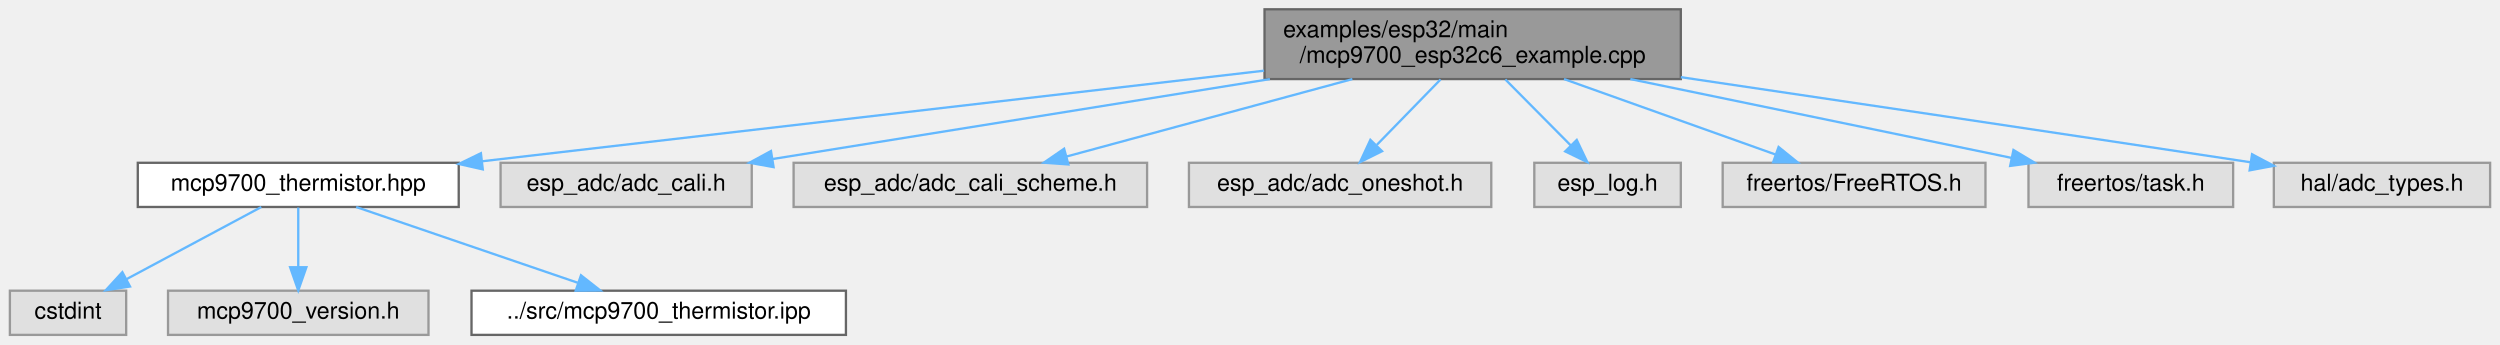
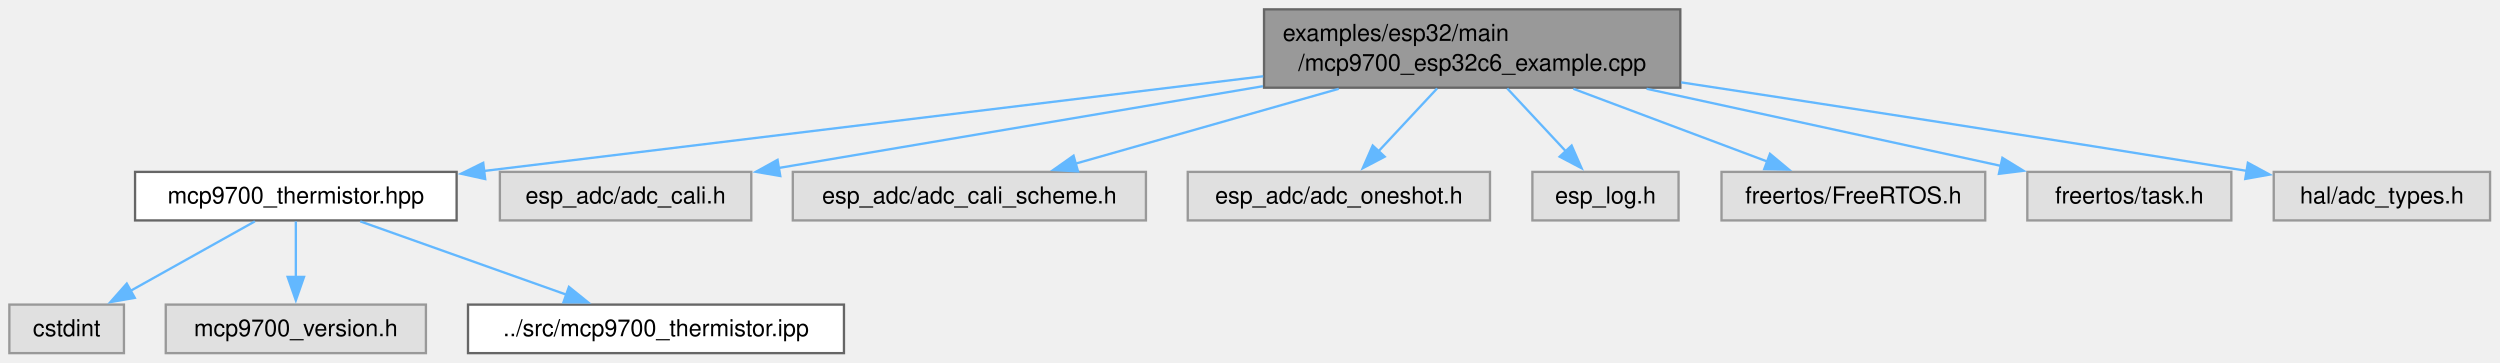
- <svg xmlns="http://www.w3.org/2000/svg" xmlns:xlink="http://www.w3.org/1999/xlink" width="1075pt" height="148pt" viewBox="0.00 0.00 1074.50 148.00">
-   <g id="graph0" class="graph" transform="scale(1 1) rotate(0) translate(4 144)">
+ <svg xmlns="http://www.w3.org/2000/svg" xmlns:xlink="http://www.w3.org/1999/xlink" width="1069pt" height="155pt" viewBox="0.00 0.00 1069.00 155.00">
+   <g id="graph0" class="graph" transform="scale(1 1) rotate(0) translate(4 151)">
    <g id="Node000001" class="node">
      <g id="a_Node000001">
        <a xlink:title="MCP9700 on ESP32-C6 using ADC1 channel 0 (GPIO0) and hf::mcp9700::Mcp9700Thermistor.">
-           <polygon fill="#999999" stroke="#666666" points="718.5,-140 539.5,-140 539.5,-110 718.5,-110 718.5,-140" />
-           <text text-anchor="start" x="547.5" y="-128" font-family="Helvetica,sans-Serif" font-size="10.00">examples/esp32/main</text>
-           <text text-anchor="middle" x="629" y="-117" font-family="Helvetica,sans-Serif" font-size="10.00">/mcp9700_esp32c6_example.cpp</text>
+           <polygon fill="#999999" stroke="#666666" points="714.5,-147 536.5,-147 536.5,-113.5 714.5,-113.5 714.5,-147" />
+           <text xml:space="preserve" text-anchor="start" x="544.5" y="-133.5" font-family="Helvetica,sans-Serif" font-size="10.00">examples/esp32/main</text>
+           <text xml:space="preserve" text-anchor="middle" x="625.5" y="-120.75" font-family="Helvetica,sans-Serif" font-size="10.00">/mcp9700_esp32c6_example.cpp</text>
        </a>
      </g>
    </g>
    <g id="Node000002" class="node">
      <g id="a_Node000002">
        <a xlink:href="mcp9700__thermistor_8hpp.html" target="_top" xlink:title="Hardware-agnostic MCP9700 / MCP9700A linear active thermistor driver.">
-           <polygon fill="white" stroke="#666666" points="193,-74 55,-74 55,-55 193,-55 193,-74" />
-           <text text-anchor="middle" x="124" y="-62" font-family="Helvetica,sans-Serif" font-size="10.00">mcp9700_thermistor.hpp</text>
+           <polygon fill="white" stroke="#666666" points="191.25,-77.5 53.75,-77.5 53.75,-56.75 191.25,-56.75 191.25,-77.5" />
+           <text xml:space="preserve" text-anchor="middle" x="122.5" y="-64" font-family="Helvetica,sans-Serif" font-size="10.00">mcp9700_thermistor.hpp</text>
        </a>
      </g>
    </g>
    <g id="edge1_Node000001_Node000002" class="edge">
      <g id="a_edge1_Node000001_Node000002">
        <a xlink:title=" ">
-           <path fill="none" stroke="#63b8ff" d="M539.3,-113.61C443.82,-102.55 294.2,-85.22 203.01,-74.65" />
-           <polygon fill="#63b8ff" stroke="#63b8ff" points="203.35,-71.17 193.01,-73.49 202.54,-78.12 203.35,-71.17" />
+           <path fill="none" stroke="#63b8ff" d="M536.15,-118.39C441.67,-106.91 293.96,-88.96 202.98,-77.9" />
+           <polygon fill="#63b8ff" stroke="#63b8ff" points="203.47,-74.44 193.13,-76.71 202.63,-81.39 203.47,-74.44" />
        </a>
      </g>
    </g>
    <g id="Node000006" class="node">
      <g id="a_Node000006">
        <a xlink:title=" ">
-           <polygon fill="#e0e0e0" stroke="#999999" points="319,-74 211,-74 211,-55 319,-55 319,-74" />
-           <text text-anchor="middle" x="265" y="-62" font-family="Helvetica,sans-Serif" font-size="10.00">esp_adc/adc_cali.h</text>
+           <polygon fill="#e0e0e0" stroke="#999999" points="317.25,-77.5 209.75,-77.5 209.75,-56.75 317.25,-56.75 317.25,-77.5" />
+           <text xml:space="preserve" text-anchor="middle" x="263.5" y="-64" font-family="Helvetica,sans-Serif" font-size="10.00">esp_adc/adc_cali.h</text>
        </a>
      </g>
    </g>
    <g id="edge5_Node000001_Node000006" class="edge">
      <g id="a_edge5_Node000001_Node000006">
        <a xlink:title=" ">
-           <path fill="none" stroke="#63b8ff" d="M541.81,-109.99C475.9,-99.4 386.98,-85.1 327.9,-75.61" />
-           <polygon fill="#63b8ff" stroke="#63b8ff" points="328.39,-72.14 317.96,-74.01 327.27,-79.05 328.39,-72.14" />
+           <path fill="none" stroke="#63b8ff" d="M536.02,-114.14C471.83,-103.3 386.81,-88.95 328.91,-79.17" />
+           <polygon fill="#63b8ff" stroke="#63b8ff" points="329.65,-75.74 319.2,-77.53 328.48,-82.65 329.65,-75.74" />
        </a>
      </g>
    </g>
    <g id="Node000007" class="node">
      <g id="a_Node000007">
        <a xlink:title=" ">
-           <polygon fill="#e0e0e0" stroke="#999999" points="489,-74 337,-74 337,-55 489,-55 489,-74" />
-           <text text-anchor="middle" x="413" y="-62" font-family="Helvetica,sans-Serif" font-size="10.00">esp_adc/adc_cali_scheme.h</text>
+           <polygon fill="#e0e0e0" stroke="#999999" points="486,-77.5 335,-77.5 335,-56.75 486,-56.75 486,-77.5" />
+           <text xml:space="preserve" text-anchor="middle" x="410.5" y="-64" font-family="Helvetica,sans-Serif" font-size="10.00">esp_adc/adc_cali_scheme.h</text>
        </a>
      </g>
    </g>
    <g id="edge6_Node000001_Node000007" class="edge">
      <g id="a_edge6_Node000001_Node000007">
        <a xlink:title=" ">
-           <path fill="none" stroke="#63b8ff" d="M577.26,-109.99C539.66,-99.8 489.44,-86.2 454.47,-76.73" />
-           <polygon fill="#63b8ff" stroke="#63b8ff" points="455.15,-73.29 444.58,-74.05 453.32,-80.05 455.15,-73.29" />
+           <path fill="none" stroke="#63b8ff" d="M568.45,-113.03C533.13,-102.99 488.41,-90.28 455.58,-80.94" />
+           <polygon fill="#63b8ff" stroke="#63b8ff" points="456.97,-77.7 446.39,-78.33 455.05,-84.43 456.97,-77.7" />
        </a>
      </g>
    </g>
    <g id="Node000008" class="node">
      <g id="a_Node000008">
        <a xlink:title=" ">
-           <polygon fill="#e0e0e0" stroke="#999999" points="637,-74 507,-74 507,-55 637,-55 637,-74" />
-           <text text-anchor="middle" x="572" y="-62" font-family="Helvetica,sans-Serif" font-size="10.00">esp_adc/adc_oneshot.h</text>
+           <polygon fill="#e0e0e0" stroke="#999999" points="633.12,-77.5 503.88,-77.5 503.88,-56.75 633.12,-56.75 633.12,-77.5" />
+           <text xml:space="preserve" text-anchor="middle" x="568.5" y="-64" font-family="Helvetica,sans-Serif" font-size="10.00">esp_adc/adc_oneshot.h</text>
        </a>
      </g>
    </g>
    <g id="edge7_Node000001_Node000008" class="edge">
      <g id="a_edge7_Node000001_Node000008">
        <a xlink:title=" ">
-           <path fill="none" stroke="#63b8ff" d="M615.2,-109.84C606.93,-101.35 596.38,-90.52 587.77,-81.69" />
-           <polygon fill="#63b8ff" stroke="#63b8ff" points="590.03,-78.99 580.54,-74.27 585.01,-83.87 590.03,-78.99" />
+           <path fill="none" stroke="#63b8ff" d="M610.52,-113.19C602.79,-104.89 593.32,-94.74 585.33,-86.18" />
+           <polygon fill="#63b8ff" stroke="#63b8ff" points="588.09,-84 578.71,-79.07 582.97,-88.77 588.09,-84" />
        </a>
      </g>
    </g>
    <g id="Node000009" class="node">
      <g id="a_Node000009">
        <a xlink:title=" ">
-           <polygon fill="#e0e0e0" stroke="#999999" points="718.5,-74 655.5,-74 655.5,-55 718.5,-55 718.5,-74" />
-           <text text-anchor="middle" x="687" y="-62" font-family="Helvetica,sans-Serif" font-size="10.00">esp_log.h</text>
+           <polygon fill="#e0e0e0" stroke="#999999" points="713.75,-77.5 651.25,-77.5 651.25,-56.75 713.75,-56.75 713.75,-77.5" />
+           <text xml:space="preserve" text-anchor="middle" x="682.5" y="-64" font-family="Helvetica,sans-Serif" font-size="10.00">esp_log.h</text>
        </a>
      </g>
    </g>
    <g id="edge8_Node000001_Node000009" class="edge">
      <g id="a_edge8_Node000001_Node000009">
        <a xlink:title=" ">
-           <path fill="none" stroke="#63b8ff" d="M643.04,-109.84C651.55,-101.26 662.41,-90.3 671.22,-81.42" />
-           <polygon fill="#63b8ff" stroke="#63b8ff" points="673.75,-83.83 678.31,-74.27 668.78,-78.9 673.75,-83.83" />
+           <path fill="none" stroke="#63b8ff" d="M640.48,-113.19C648.21,-104.89 657.68,-94.74 665.67,-86.18" />
+           <polygon fill="#63b8ff" stroke="#63b8ff" points="668.03,-88.77 672.29,-79.07 662.91,-84 668.03,-88.77" />
        </a>
      </g>
    </g>
    <g id="Node000010" class="node">
      <g id="a_Node000010">
        <a xlink:title=" ">
-           <polygon fill="#e0e0e0" stroke="#999999" points="849.5,-74 736.5,-74 736.5,-55 849.5,-55 849.5,-74" />
-           <text text-anchor="middle" x="793" y="-62" font-family="Helvetica,sans-Serif" font-size="10.00">freertos/FreeRTOS.h</text>
+           <polygon fill="#e0e0e0" stroke="#999999" points="844.88,-77.5 732.12,-77.5 732.12,-56.75 844.88,-56.75 844.88,-77.5" />
+           <text xml:space="preserve" text-anchor="middle" x="788.5" y="-64" font-family="Helvetica,sans-Serif" font-size="10.00">freertos/FreeRTOS.h</text>
        </a>
      </g>
    </g>
    <g id="edge9_Node000001_Node000010" class="edge">
      <g id="a_edge9_Node000001_Node000010">
        <a xlink:title=" ">
-           <path fill="none" stroke="#63b8ff" d="M668.28,-109.99C696.01,-100.1 732.78,-86.98 759.2,-77.56" />
-           <polygon fill="#63b8ff" stroke="#63b8ff" points="760.54,-80.8 768.78,-74.14 758.19,-74.2 760.54,-80.8" />
+           <path fill="none" stroke="#63b8ff" d="M668.75,-113.03C694.6,-103.34 727.08,-91.16 751.69,-81.93" />
+           <polygon fill="#63b8ff" stroke="#63b8ff" points="752.84,-85.23 760.98,-78.45 750.38,-78.68 752.84,-85.23" />
        </a>
      </g>
    </g>
    <g id="Node000011" class="node">
      <g id="a_Node000011">
        <a xlink:title=" ">
-           <polygon fill="#e0e0e0" stroke="#999999" points="956,-74 868,-74 868,-55 956,-55 956,-74" />
-           <text text-anchor="middle" x="912" y="-62" font-family="Helvetica,sans-Serif" font-size="10.00">freertos/task.h</text>
+           <polygon fill="#e0e0e0" stroke="#999999" points="950.12,-77.5 862.88,-77.5 862.88,-56.75 950.12,-56.75 950.12,-77.5" />
+           <text xml:space="preserve" text-anchor="middle" x="906.5" y="-64" font-family="Helvetica,sans-Serif" font-size="10.00">freertos/task.h</text>
        </a>
      </g>
    </g>
    <g id="edge10_Node000001_Node000011" class="edge">
      <g id="a_edge10_Node000001_Node000011">
        <a xlink:title=" ">
-           <path fill="none" stroke="#63b8ff" d="M696.79,-109.99C747.11,-99.59 814.68,-85.62 860.59,-76.13" />
-           <polygon fill="#63b8ff" stroke="#63b8ff" points="861.54,-79.51 870.62,-74.05 860.12,-72.65 861.54,-79.51" />
+           <path fill="none" stroke="#63b8ff" d="M700.07,-113.03C747.68,-102.67 808.35,-89.47 851.58,-80.07" />
+           <polygon fill="#63b8ff" stroke="#63b8ff" points="852.22,-83.51 861.25,-77.97 850.73,-76.67 852.22,-83.51" />
        </a>
      </g>
    </g>
    <g id="Node000012" class="node">
      <g id="a_Node000012">
        <a xlink:title=" ">
-           <polygon fill="#e0e0e0" stroke="#999999" points="1066.5,-74 973.5,-74 973.5,-55 1066.5,-55 1066.5,-74" />
-           <text text-anchor="middle" x="1020" y="-62" font-family="Helvetica,sans-Serif" font-size="10.00">hal/adc_types.h</text>
+           <polygon fill="#e0e0e0" stroke="#999999" points="1060.75,-77.5 968.25,-77.5 968.25,-56.75 1060.75,-56.75 1060.75,-77.5" />
+           <text xml:space="preserve" text-anchor="middle" x="1014.5" y="-64" font-family="Helvetica,sans-Serif" font-size="10.00">hal/adc_types.h</text>
        </a>
      </g>
    </g>
    <g id="edge11_Node000001_Node000012" class="edge">
      <g id="a_edge11_Node000001_Node000012">
        <a xlink:title=" ">
-           <path fill="none" stroke="#63b8ff" d="M718.51,-110.82C783.77,-101.18 874.62,-87.69 963.51,-74.22" />
-           <polygon fill="#63b8ff" stroke="#63b8ff" points="964.13,-77.67 973.49,-72.71 963.08,-70.75 964.13,-77.67" />
+           <path fill="none" stroke="#63b8ff" d="M714.87,-115.78C779.41,-105.96 868.97,-92.16 956.75,-77.93" />
+           <polygon fill="#63b8ff" stroke="#63b8ff" points="957.19,-81.4 966.5,-76.35 956.07,-74.49 957.19,-81.4" />
        </a>
      </g>
    </g>
    <g id="Node000003" class="node">
      <g id="a_Node000003">
        <a xlink:title=" ">
-           <polygon fill="#e0e0e0" stroke="#999999" points="50,-19 0,-19 0,0 50,0 50,-19" />
-           <text text-anchor="middle" x="25" y="-7" font-family="Helvetica,sans-Serif" font-size="10.00">cstdint</text>
+           <polygon fill="#e0e0e0" stroke="#999999" points="49,-20.75 0,-20.75 0,0 49,0 49,-20.75" />
+           <text xml:space="preserve" text-anchor="middle" x="24.5" y="-7.25" font-family="Helvetica,sans-Serif" font-size="10.00">cstdint</text>
        </a>
      </g>
    </g>
    <g id="edge2_Node000002_Node000003" class="edge">
      <g id="a_edge2_Node000002_Node000003">
        <a xlink:title=" ">
-           <path fill="none" stroke="#63b8ff" d="M108.09,-54.98C92.45,-46.61 68.34,-33.7 50.12,-23.95" />
-           <polygon fill="#63b8ff" stroke="#63b8ff" points="51.66,-20.8 41.2,-19.17 48.36,-26.98 51.66,-20.8" />
+           <path fill="none" stroke="#63b8ff" d="M104.98,-56.34C90.21,-48.08 68.82,-36.13 51.8,-26.63" />
+           <polygon fill="#63b8ff" stroke="#63b8ff" points="53.63,-23.64 43.19,-21.82 50.21,-29.75 53.63,-23.64" />
        </a>
      </g>
    </g>
    <g id="Node000004" class="node">
      <g id="a_Node000004">
        <a xlink:title=" ">
-           <polygon fill="#e0e0e0" stroke="#999999" points="180,-19 68,-19 68,0 180,0 180,-19" />
-           <text text-anchor="middle" x="124" y="-7" font-family="Helvetica,sans-Serif" font-size="10.00">mcp9700_version.h</text>
+           <polygon fill="#e0e0e0" stroke="#999999" points="178.12,-20.75 66.88,-20.75 66.88,0 178.12,0 178.12,-20.75" />
+           <text xml:space="preserve" text-anchor="middle" x="122.5" y="-7.25" font-family="Helvetica,sans-Serif" font-size="10.00">mcp9700_version.h</text>
        </a>
      </g>
    </g>
    <g id="edge3_Node000002_Node000004" class="edge">
      <g id="a_edge3_Node000002_Node000004">
        <a xlink:title=" ">
-           <path fill="none" stroke="#63b8ff" d="M124,-54.75C124,-47.8 124,-37.85 124,-29.13" />
-           <polygon fill="#63b8ff" stroke="#63b8ff" points="127.5,-29.09 124,-19.09 120.5,-29.09 127.5,-29.09" />
+           <path fill="none" stroke="#63b8ff" d="M122.5,-56.34C122.5,-49.72 122.5,-40.72 122.5,-32.52" />
+           <polygon fill="#63b8ff" stroke="#63b8ff" points="126,-32.59 122.5,-22.59 119,-32.59 126,-32.59" />
        </a>
      </g>
    </g>
    <g id="Node000005" class="node">
      <g id="a_Node000005">
        <a xlink:href="mcp9700__thermistor_8ipp.html" target="_top" xlink:title=" ">
-           <polygon fill="white" stroke="#666666" points="359.5,-19 198.5,-19 198.5,0 359.5,0 359.5,-19" />
-           <text text-anchor="middle" x="279" y="-7" font-family="Helvetica,sans-Serif" font-size="10.00">../src/mcp9700_thermistor.ipp</text>
+           <polygon fill="white" stroke="#666666" points="356.88,-20.75 196.12,-20.75 196.12,0 356.88,0 356.88,-20.75" />
+           <text xml:space="preserve" text-anchor="middle" x="276.5" y="-7.25" font-family="Helvetica,sans-Serif" font-size="10.00">../src/mcp9700_thermistor.ipp</text>
        </a>
      </g>
    </g>
    <g id="edge4_Node000002_Node000005" class="edge">
      <g id="a_edge4_Node000002_Node000005">
        <a xlink:title=" ">
-           <path fill="none" stroke="#63b8ff" d="M148.9,-54.98C174.7,-46.16 215.22,-32.31 244.18,-22.41" />
-           <polygon fill="#63b8ff" stroke="#63b8ff" points="245.57,-25.63 253.9,-19.08 243.31,-19.01 245.57,-25.63" />
+           <path fill="none" stroke="#63b8ff" d="M150.03,-56.34C174.59,-47.61 210.8,-34.73 238.18,-25" />
+           <polygon fill="#63b8ff" stroke="#63b8ff" points="239.27,-28.33 247.52,-21.68 236.93,-21.73 239.27,-28.33" />
        </a>
      </g>
    </g>
  </g>
</svg>
